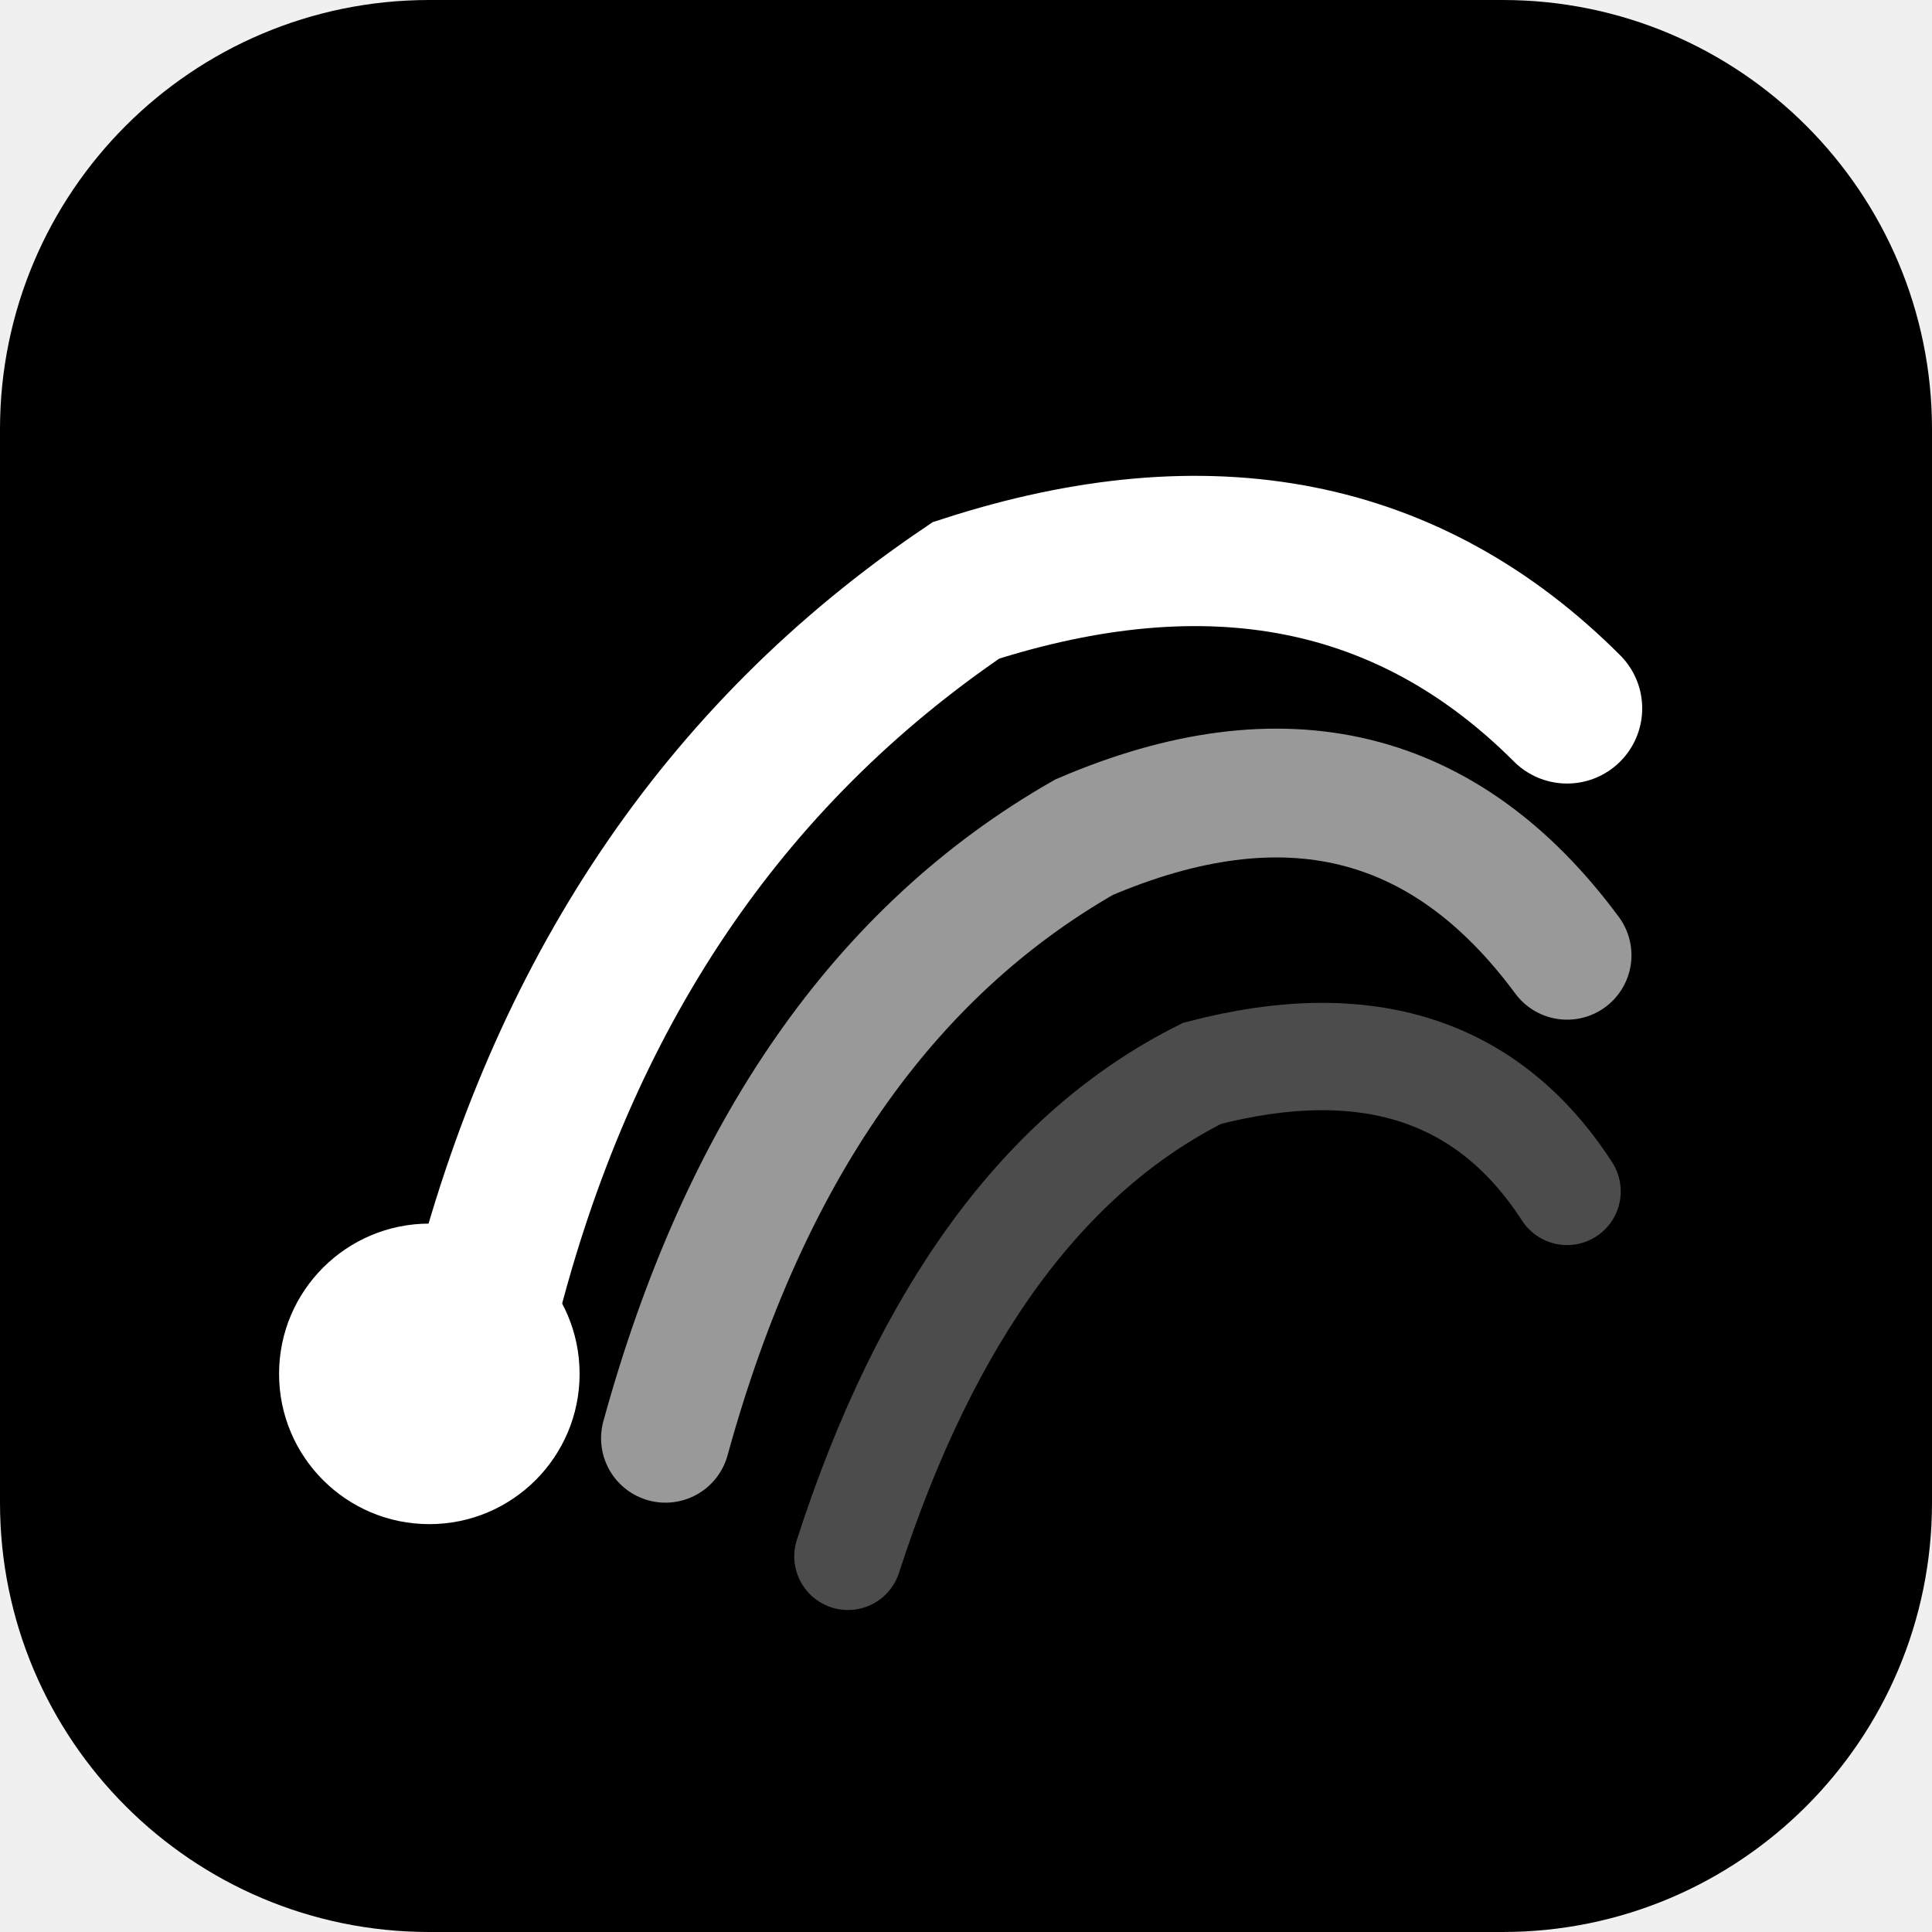
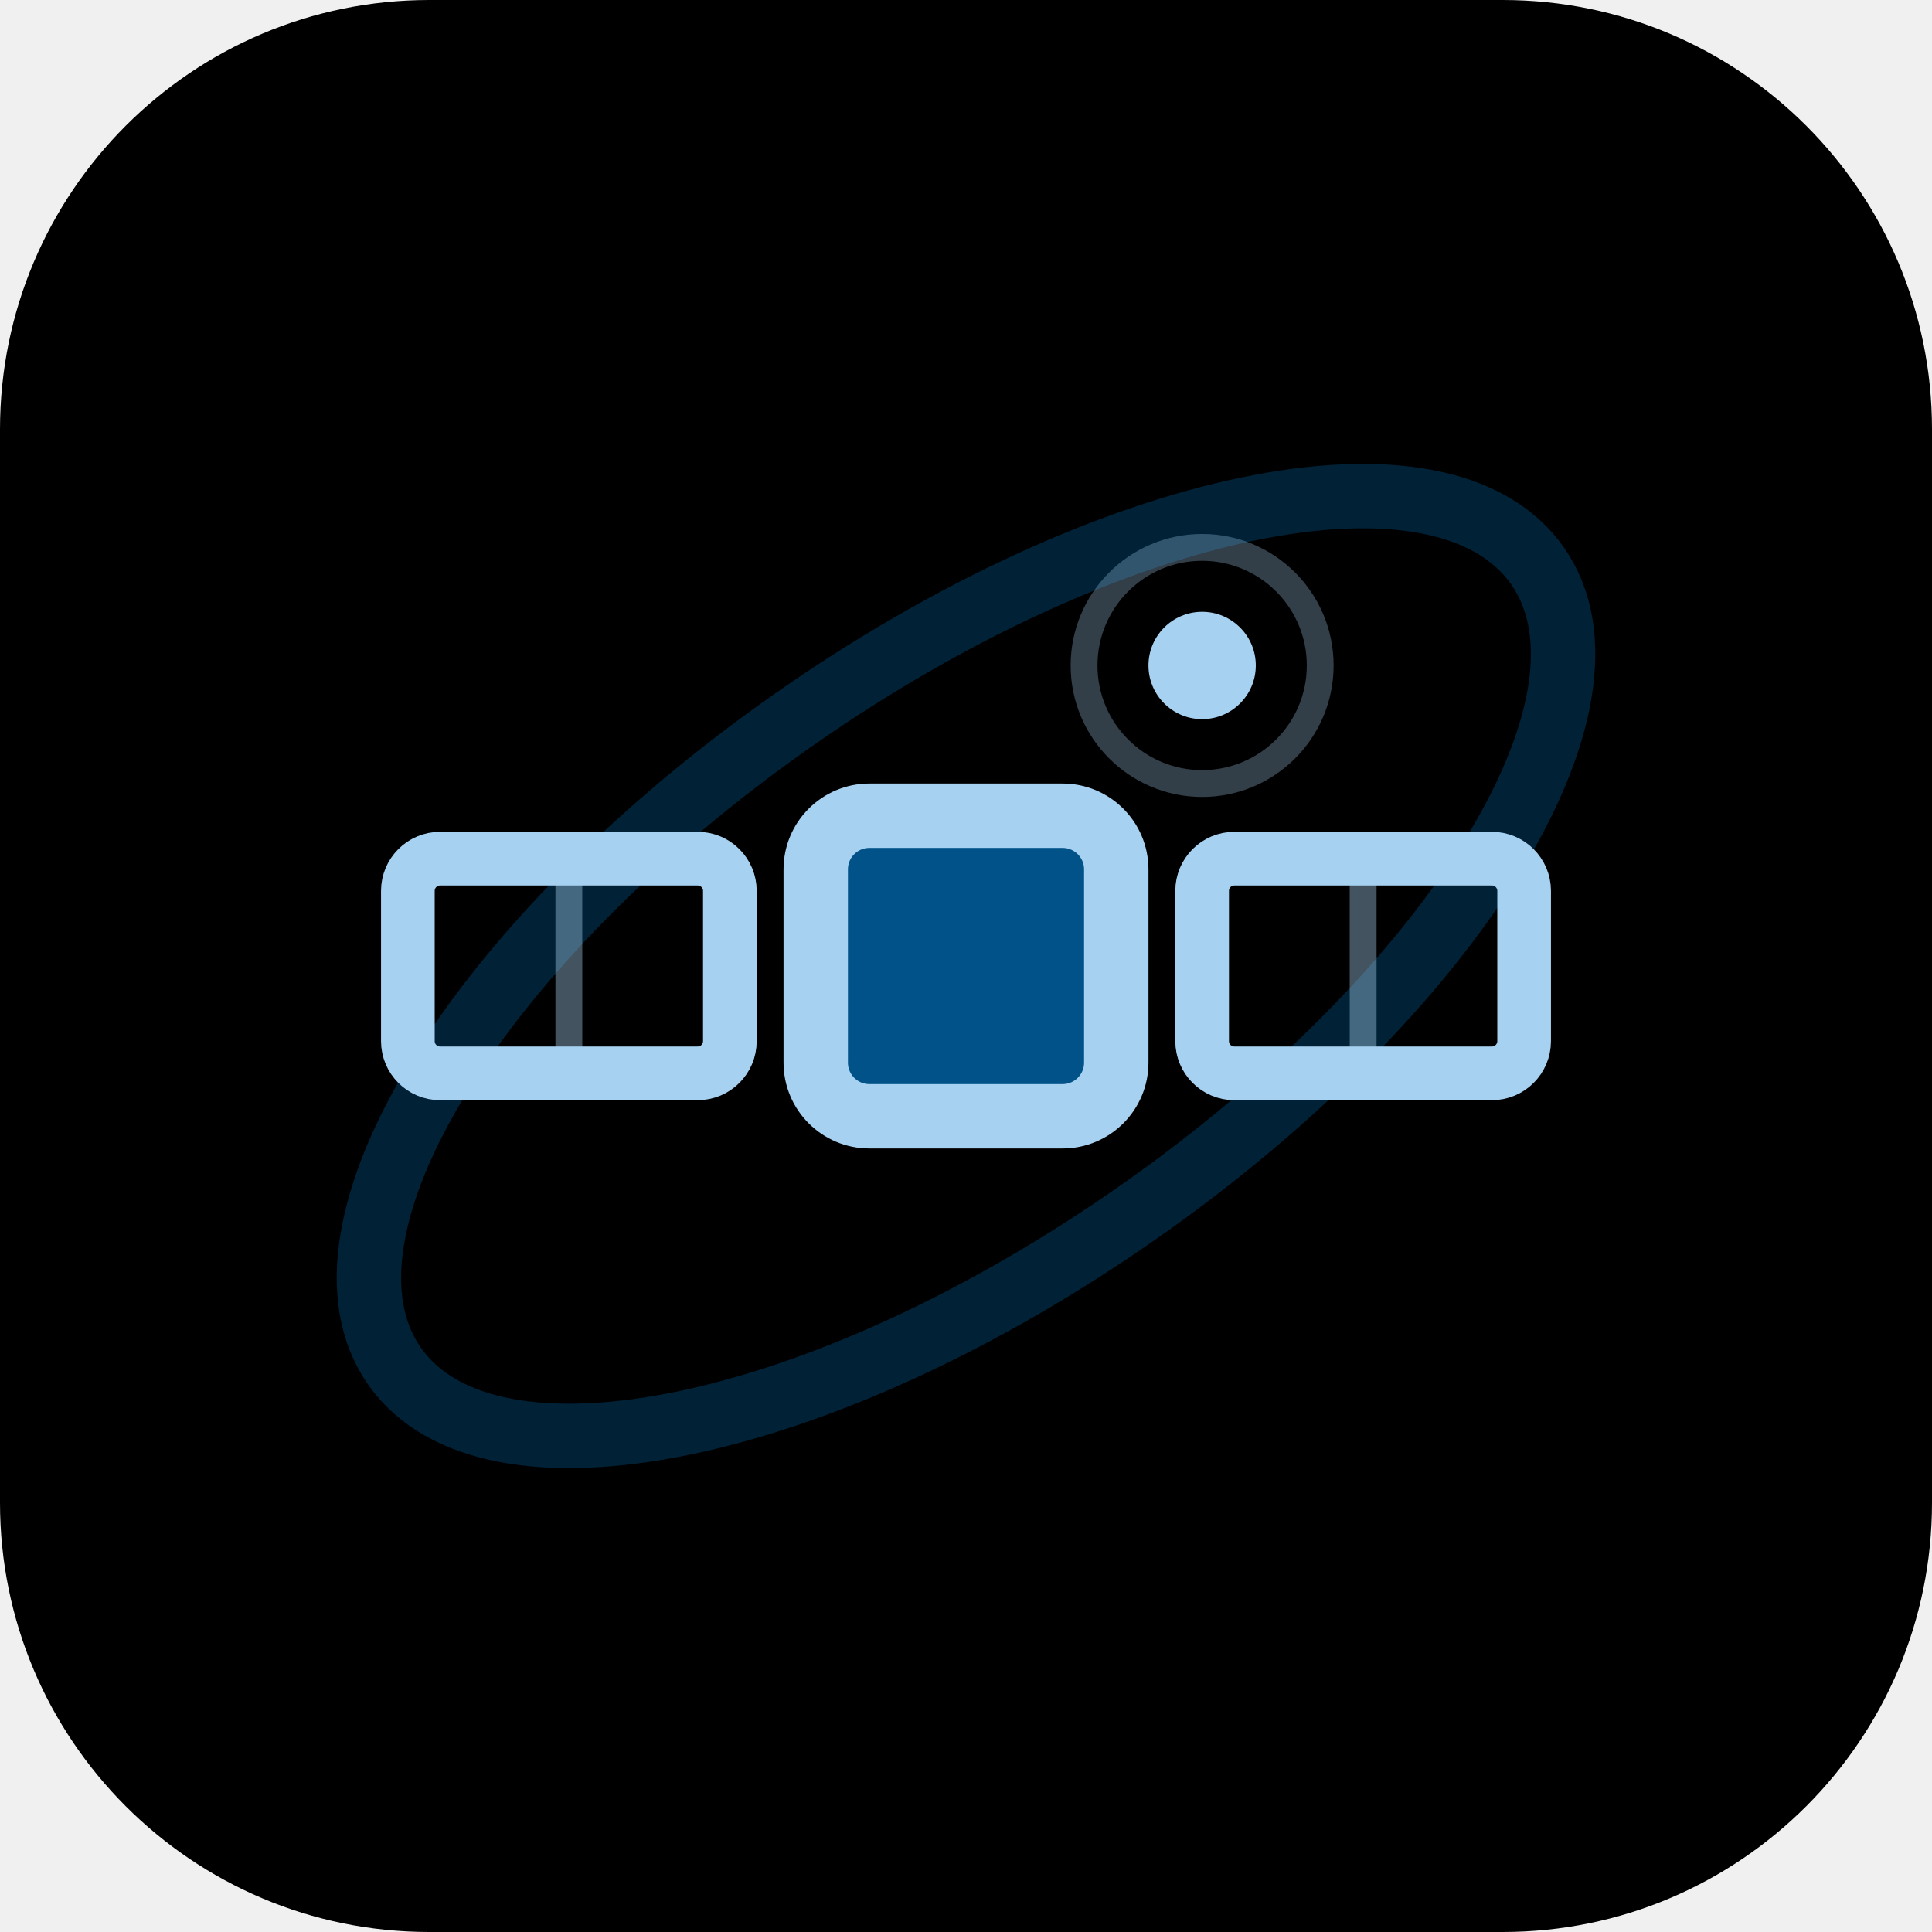
<svg xmlns="http://www.w3.org/2000/svg" viewBox="0 0 180 180">
  <rect width="180" height="180" rx="40" fill="#000000" />
-   <g transform="translate(90, 100)">
-     <path d="M-45,22 Q-34,-22 0,-45 Q34,-56 56,-34" stroke="#ffffff" stroke-width="14" fill="none" stroke-linecap="round" />
-     <path d="M-28,34 Q-17,-6 11,-22 Q39,-34 56,-11" stroke="#ffffff" stroke-width="12" fill="none" stroke-linecap="round" opacity="0.6" />
-     <path d="M-11,45 Q0,11 22,0 Q45,-6 56,11" stroke="#ffffff" stroke-width="10" fill="none" stroke-linecap="round" opacity="0.3" />
-     <circle cx="-50" cy="28" r="14" fill="#ffffff" />
+   <g transform="translate(90, 90)" fill="none" stroke-linecap="round" stroke-linejoin="round">
+     <ellipse cx="0" cy="0" rx="65" ry="28" transform="rotate(-35)" stroke="#005288" stroke-width="6" opacity="0.4" />
+     <rect x="-14" y="-14" width="28" height="28" rx="5" fill="#005288" stroke="#a7d1f0" stroke-width="6" />
+     <rect x="-52" y="-10" width="30" height="20" rx="3" stroke="#a7d1f0" stroke-width="5" />
+     <rect x="22" y="-10" width="30" height="20" rx="3" stroke="#a7d1f0" stroke-width="5" />
+     <line x1="-37" y1="-10" x2="-37" y2="10" stroke="#a7d1f0" stroke-width="2.5" opacity="0.4" />
+     <line x1="37" y1="-10" x2="37" y2="10" stroke="#a7d1f0" stroke-width="2.5" opacity="0.4" />
+     <circle cx="22" cy="-28" r="5" fill="#a7d1f0" />
+     <circle cx="22" cy="-28" r="11" stroke="#a7d1f0" stroke-width="2.5" opacity="0.3" />
  </g>
</svg>
